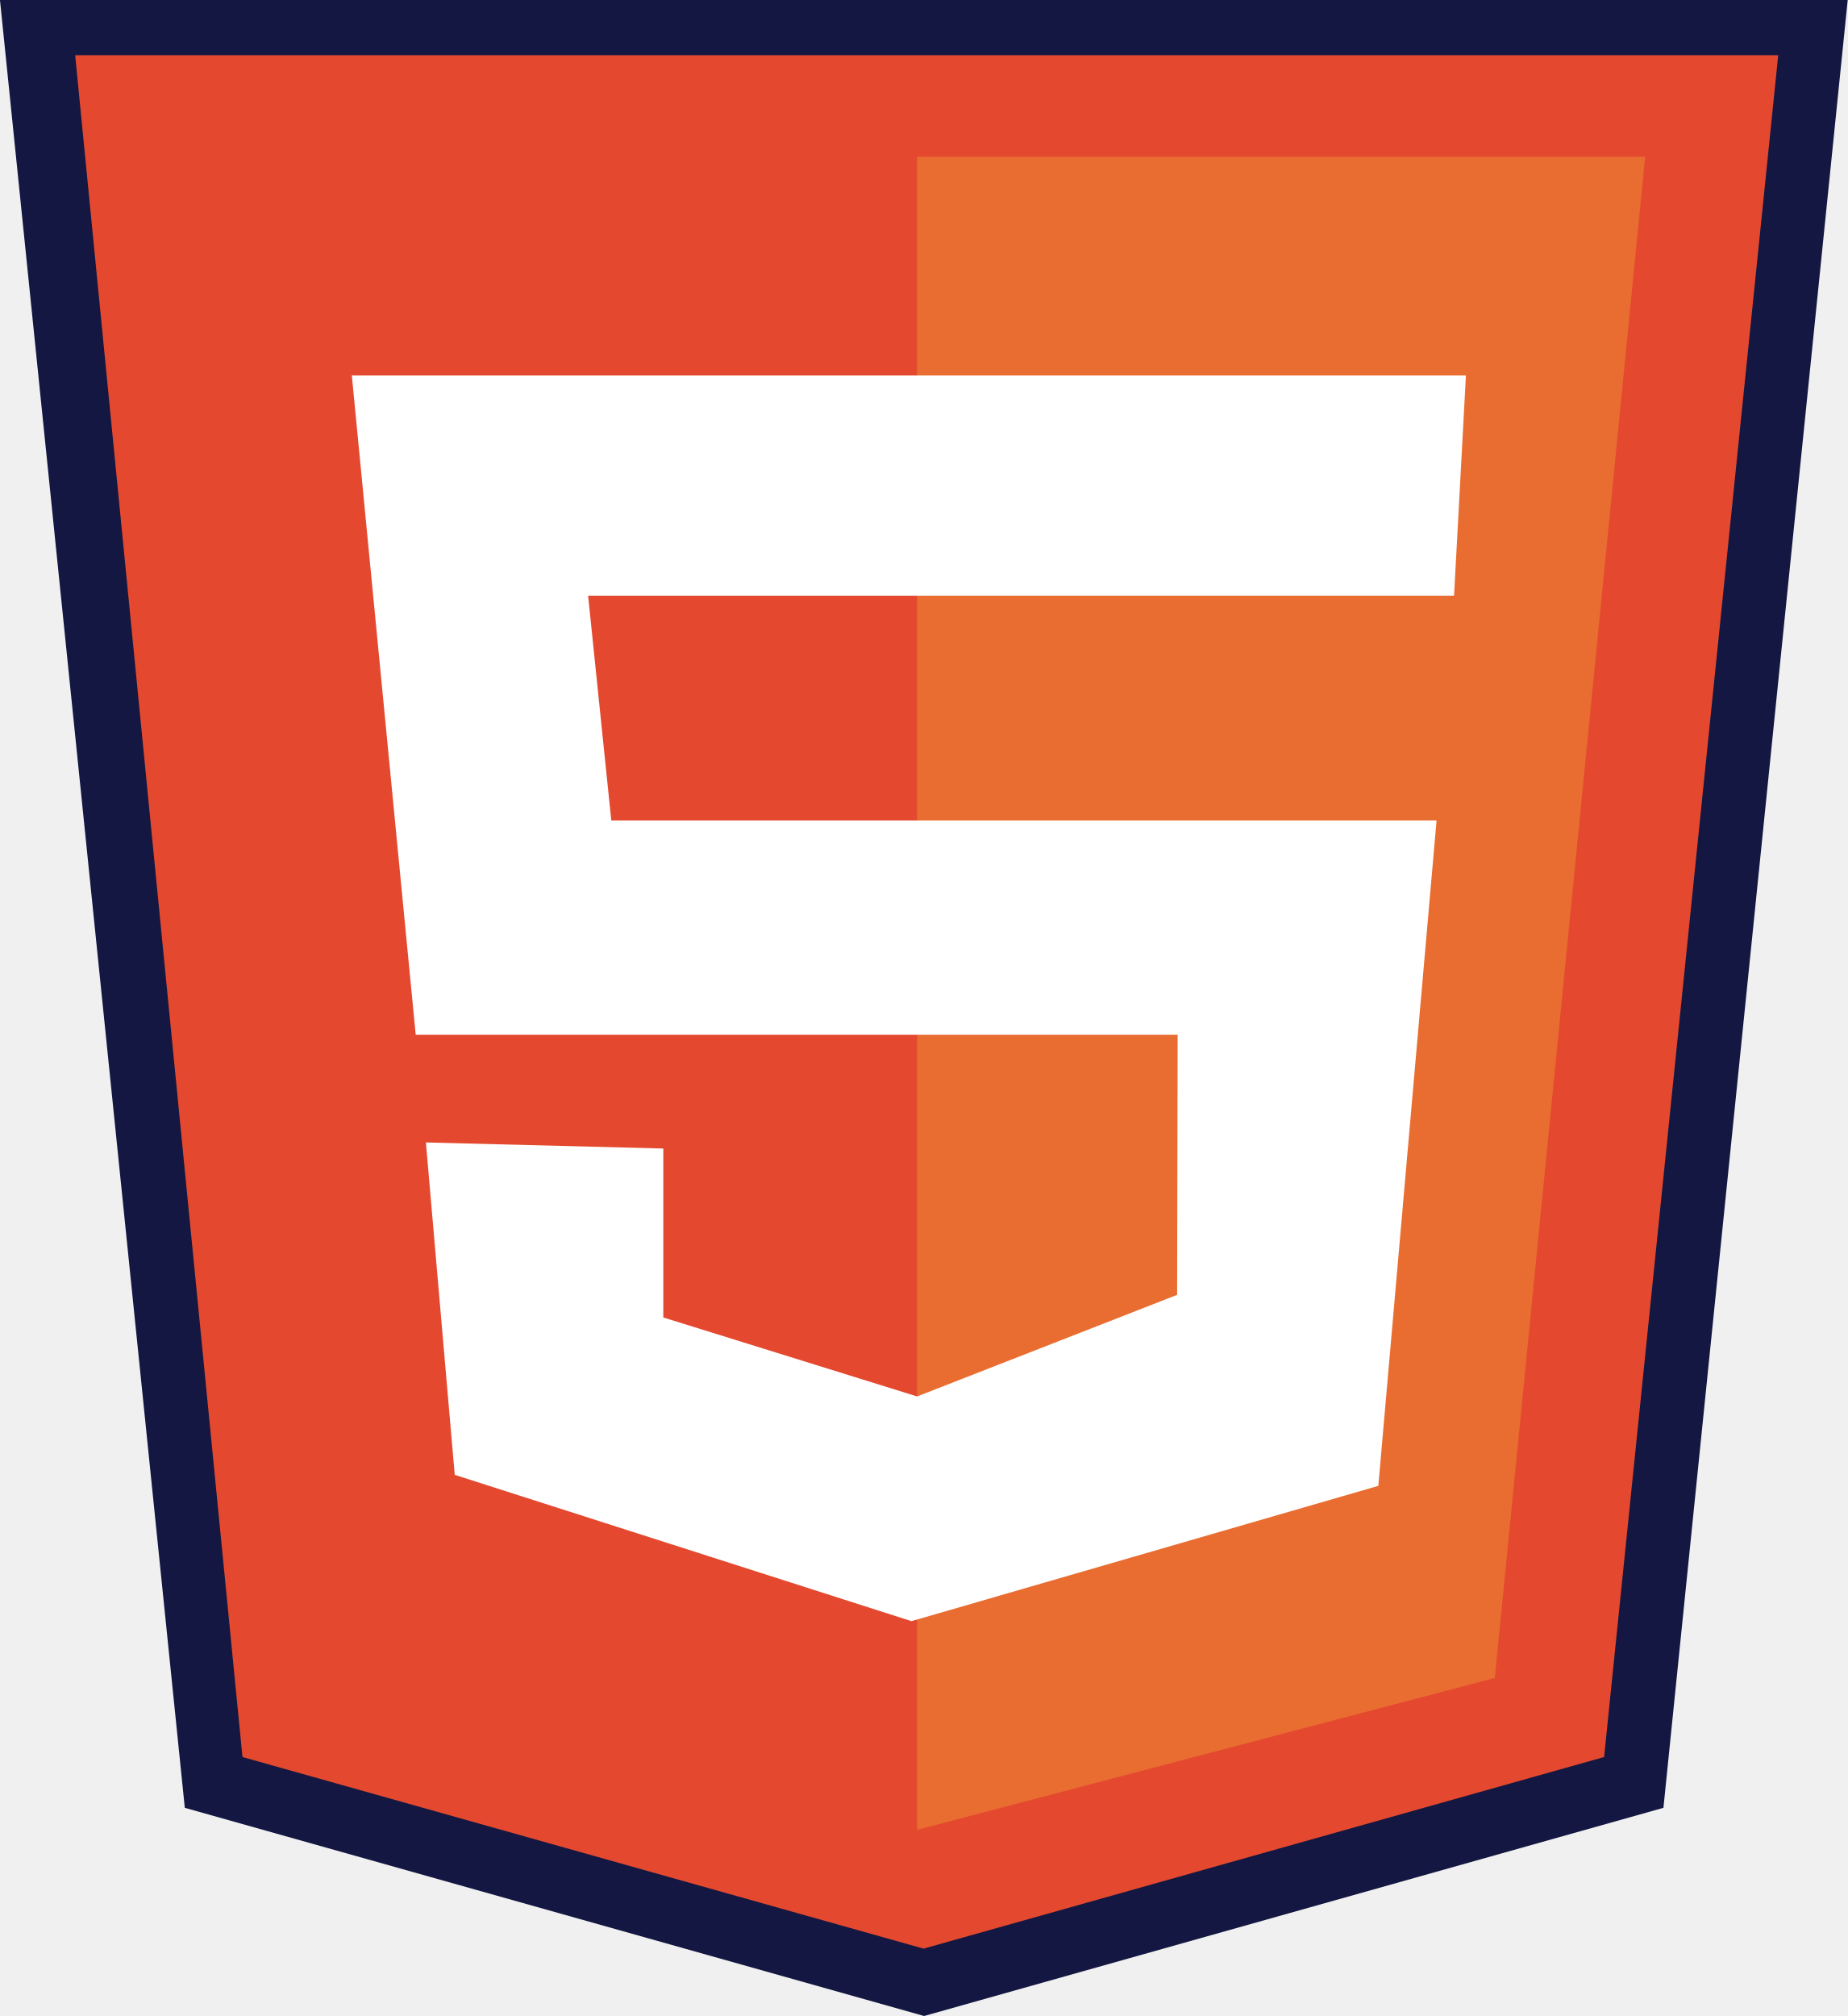
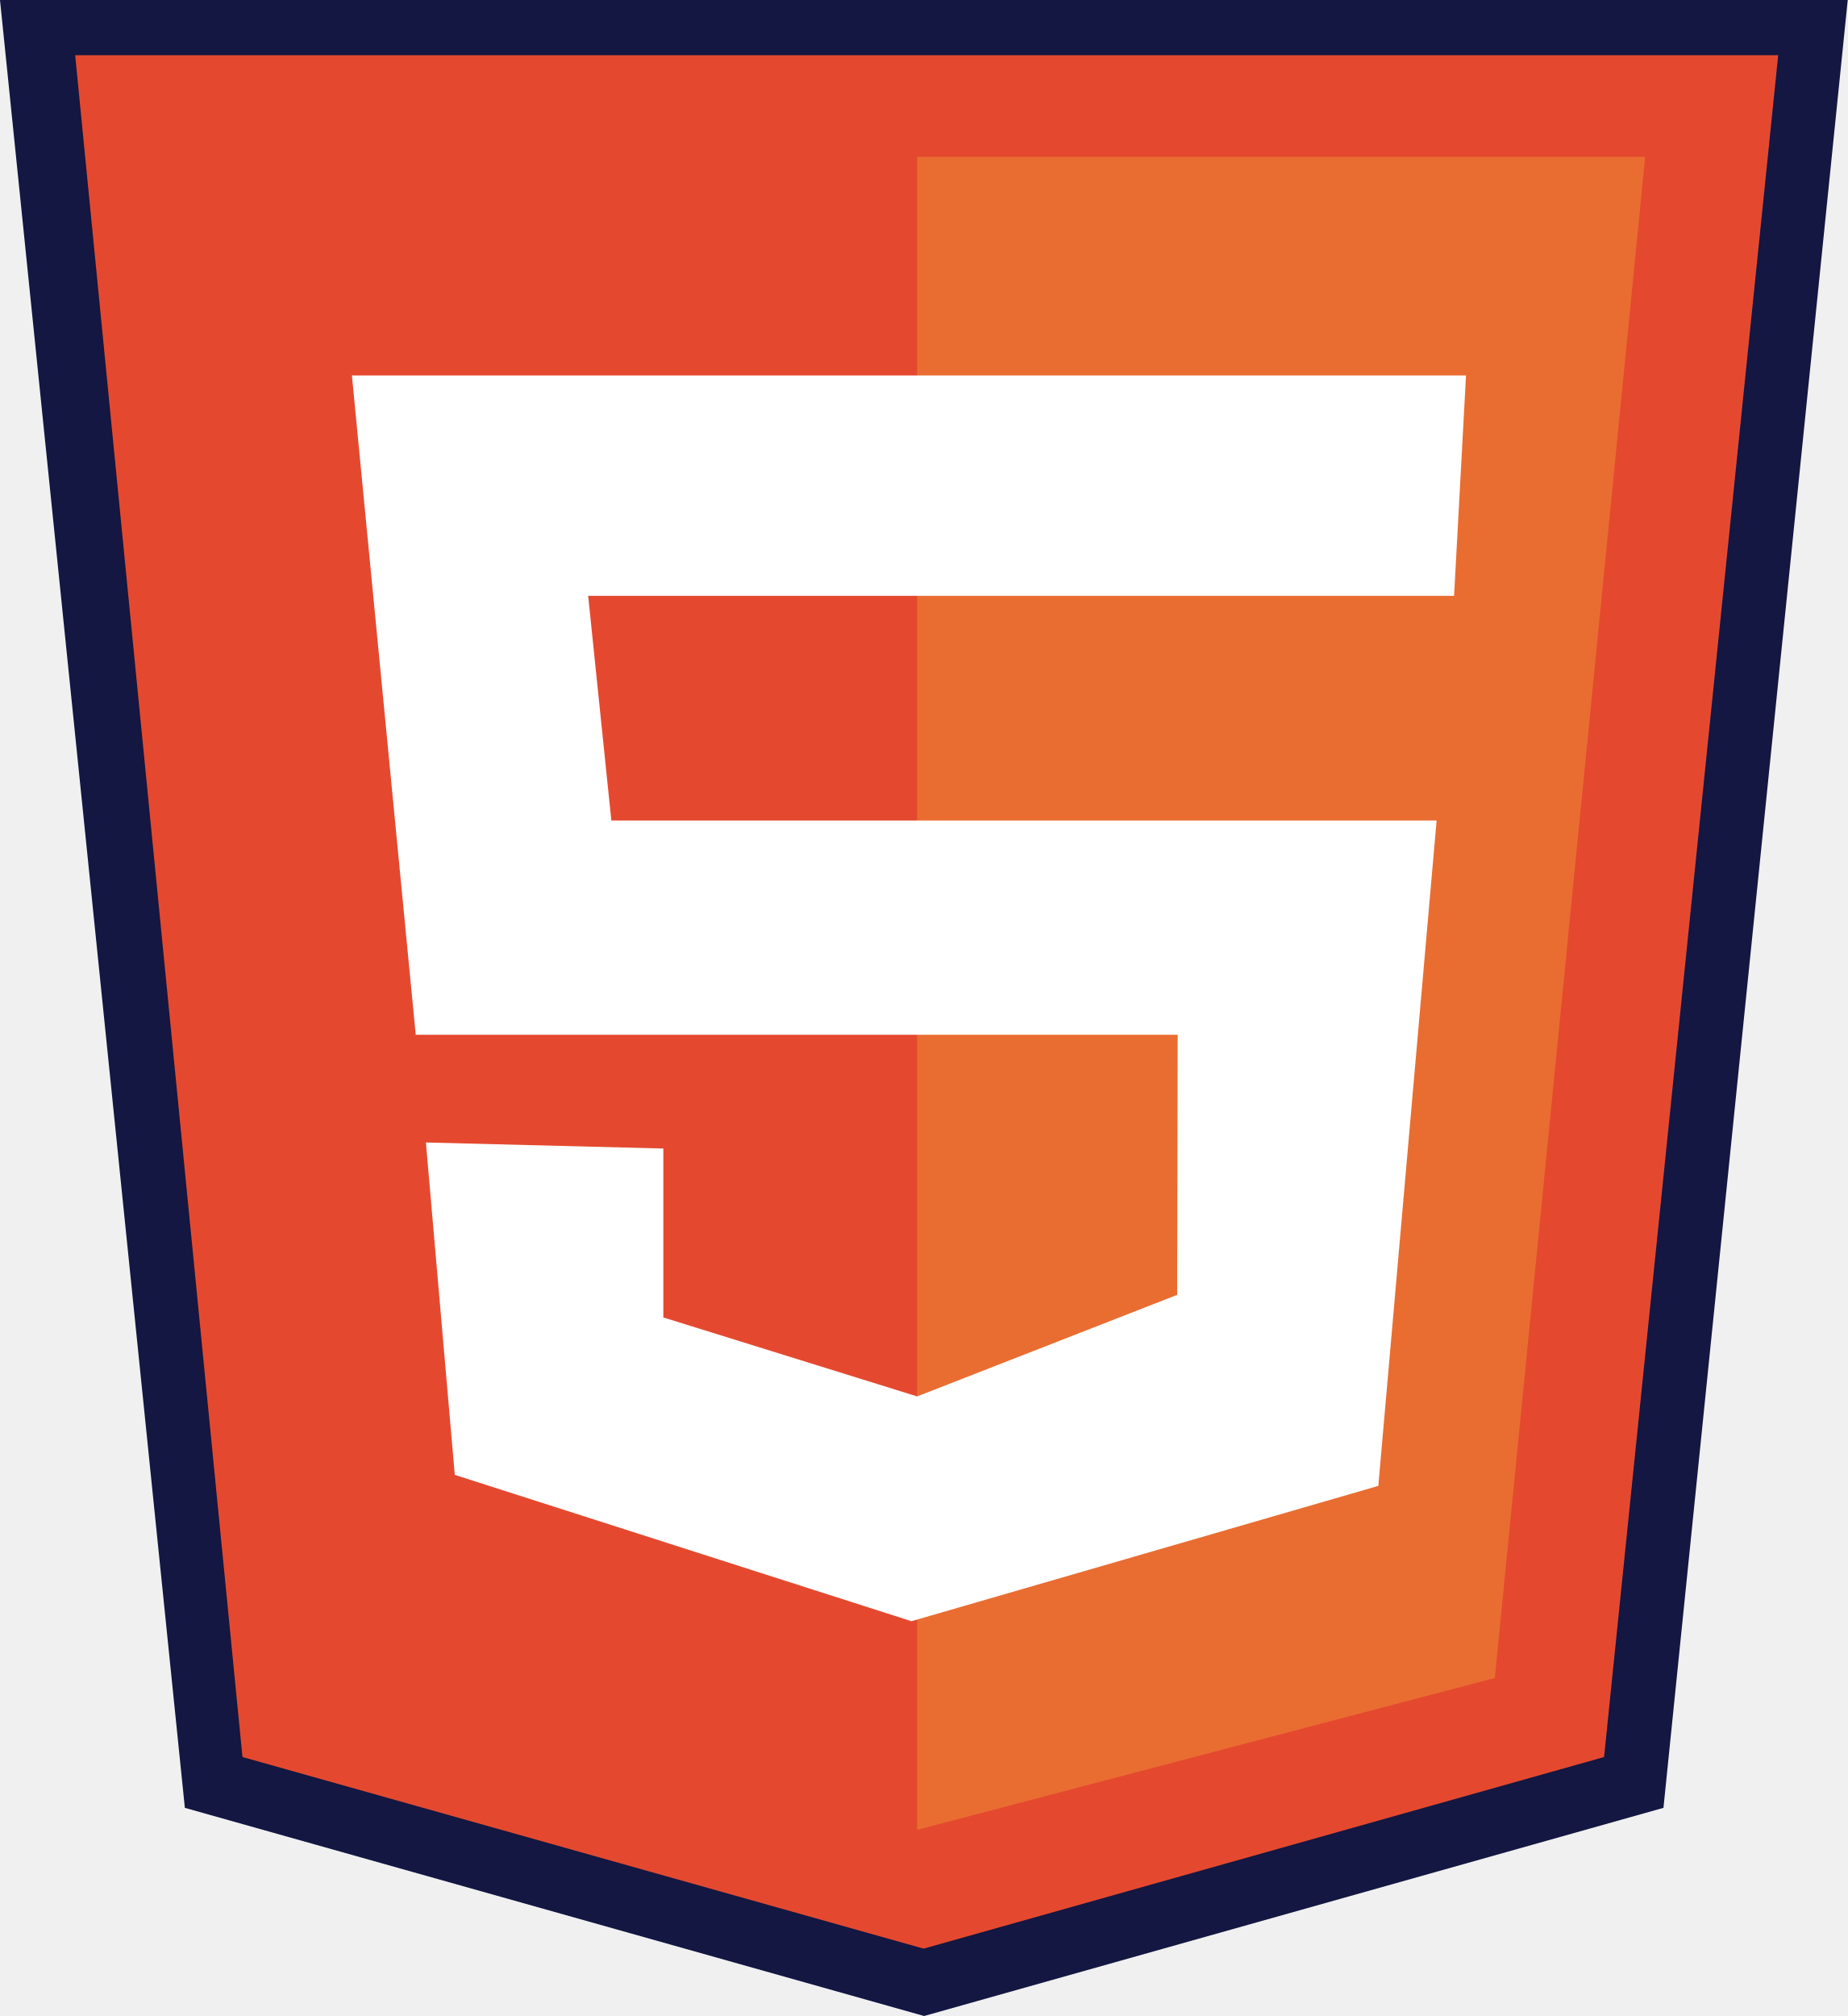
- <svg xmlns="http://www.w3.org/2000/svg" fill="none" height="72" viewBox="0 0 66 72" width="66">
-   <g clip-rule="evenodd" fill-rule="evenodd">
-     <path d="m33.01.967h-31.577l6.198 62.572 25.379 7.258 25.358-7.258 6.401-62.572" fill="#e4492f" />
-     <path d="m8.661 62.751 24.329 6.843 24.308-6.843 6.219-60.779h-60.832zm24.348 9.249-26.408-7.435-6.602-64.565h66l-6.582 64.565z" fill="#131741" />
-     <path d="m53.393 59.928 5.37-54.329h-26.003v59.752" fill="#e96d31" />
-     <path d="m42.046 46.245-9.287 3.628-9.066-2.82v-6.034l-8.48-.217 1.03 11.871 16.313 5.225 16.677-4.832 2.08-23.763h-29.478l-.828-8.027h30.931l.424-7.869h-39.795l2.282 23.547h27.216" fill="#fff" />
-   </g>
+ <svg xmlns="http://www.w3.org/2000/svg" width="22" height="24" viewBox="0 0 22 24" fill="none">
+   <path fill-rule="evenodd" clip-rule="evenodd" d="M11.003 0.322H0.478L2.544 21.179L11.003 23.599L19.456 21.179L21.59 0.322" fill="#E4492F" />
+   <path fill-rule="evenodd" clip-rule="evenodd" d="M2.887 20.917L10.997 23.198L19.099 20.917L21.172 0.657H0.895L2.887 20.917ZM11.003 24L2.201 21.522L0 0H22L19.806 21.522L11.003 24Z" fill="#131741" />
+   <path fill-rule="evenodd" clip-rule="evenodd" d="M17.798 19.976L19.588 1.867H10.92V21.784" fill="#E96D31" />
+   <path fill-rule="evenodd" clip-rule="evenodd" d="M14.016 15.415L10.92 16.624L7.898 15.684V13.673L5.071 13.601L5.415 17.558L10.852 19.3L16.411 17.689L17.105 9.768H7.279L7.003 7.093H17.313L17.455 4.47H4.19L4.95 12.319H14.022" fill="white" />
</svg>
